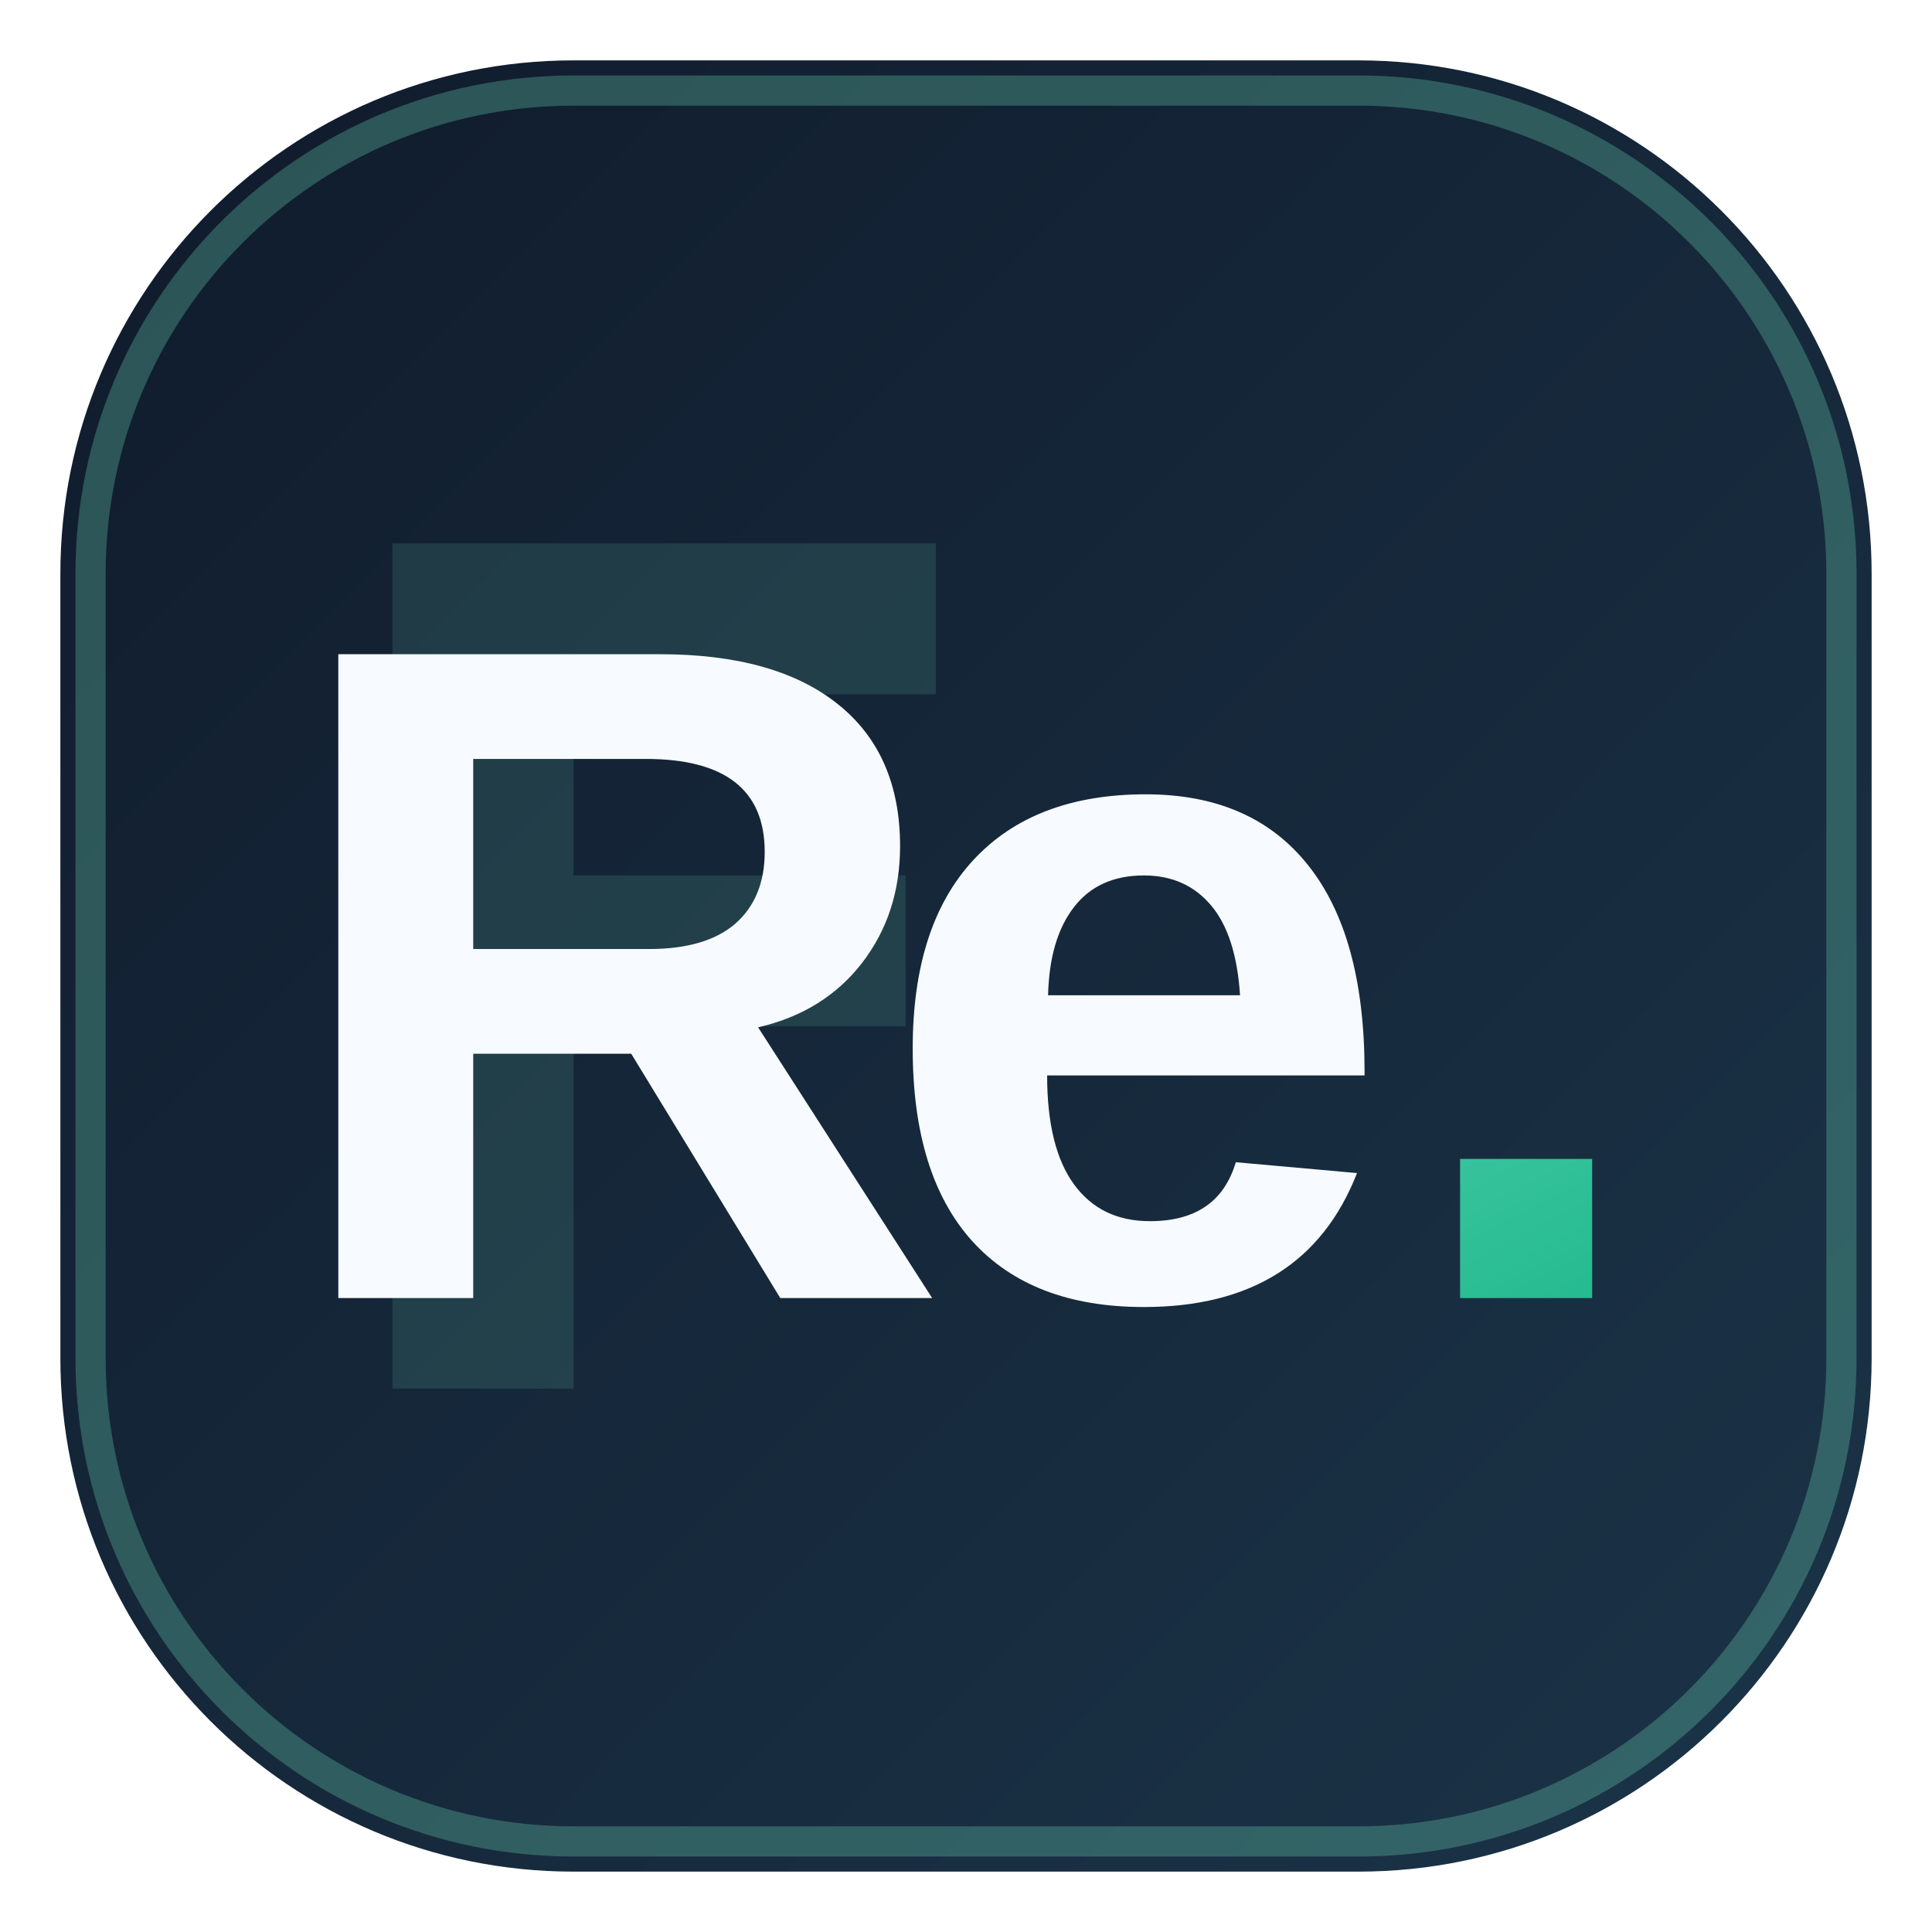
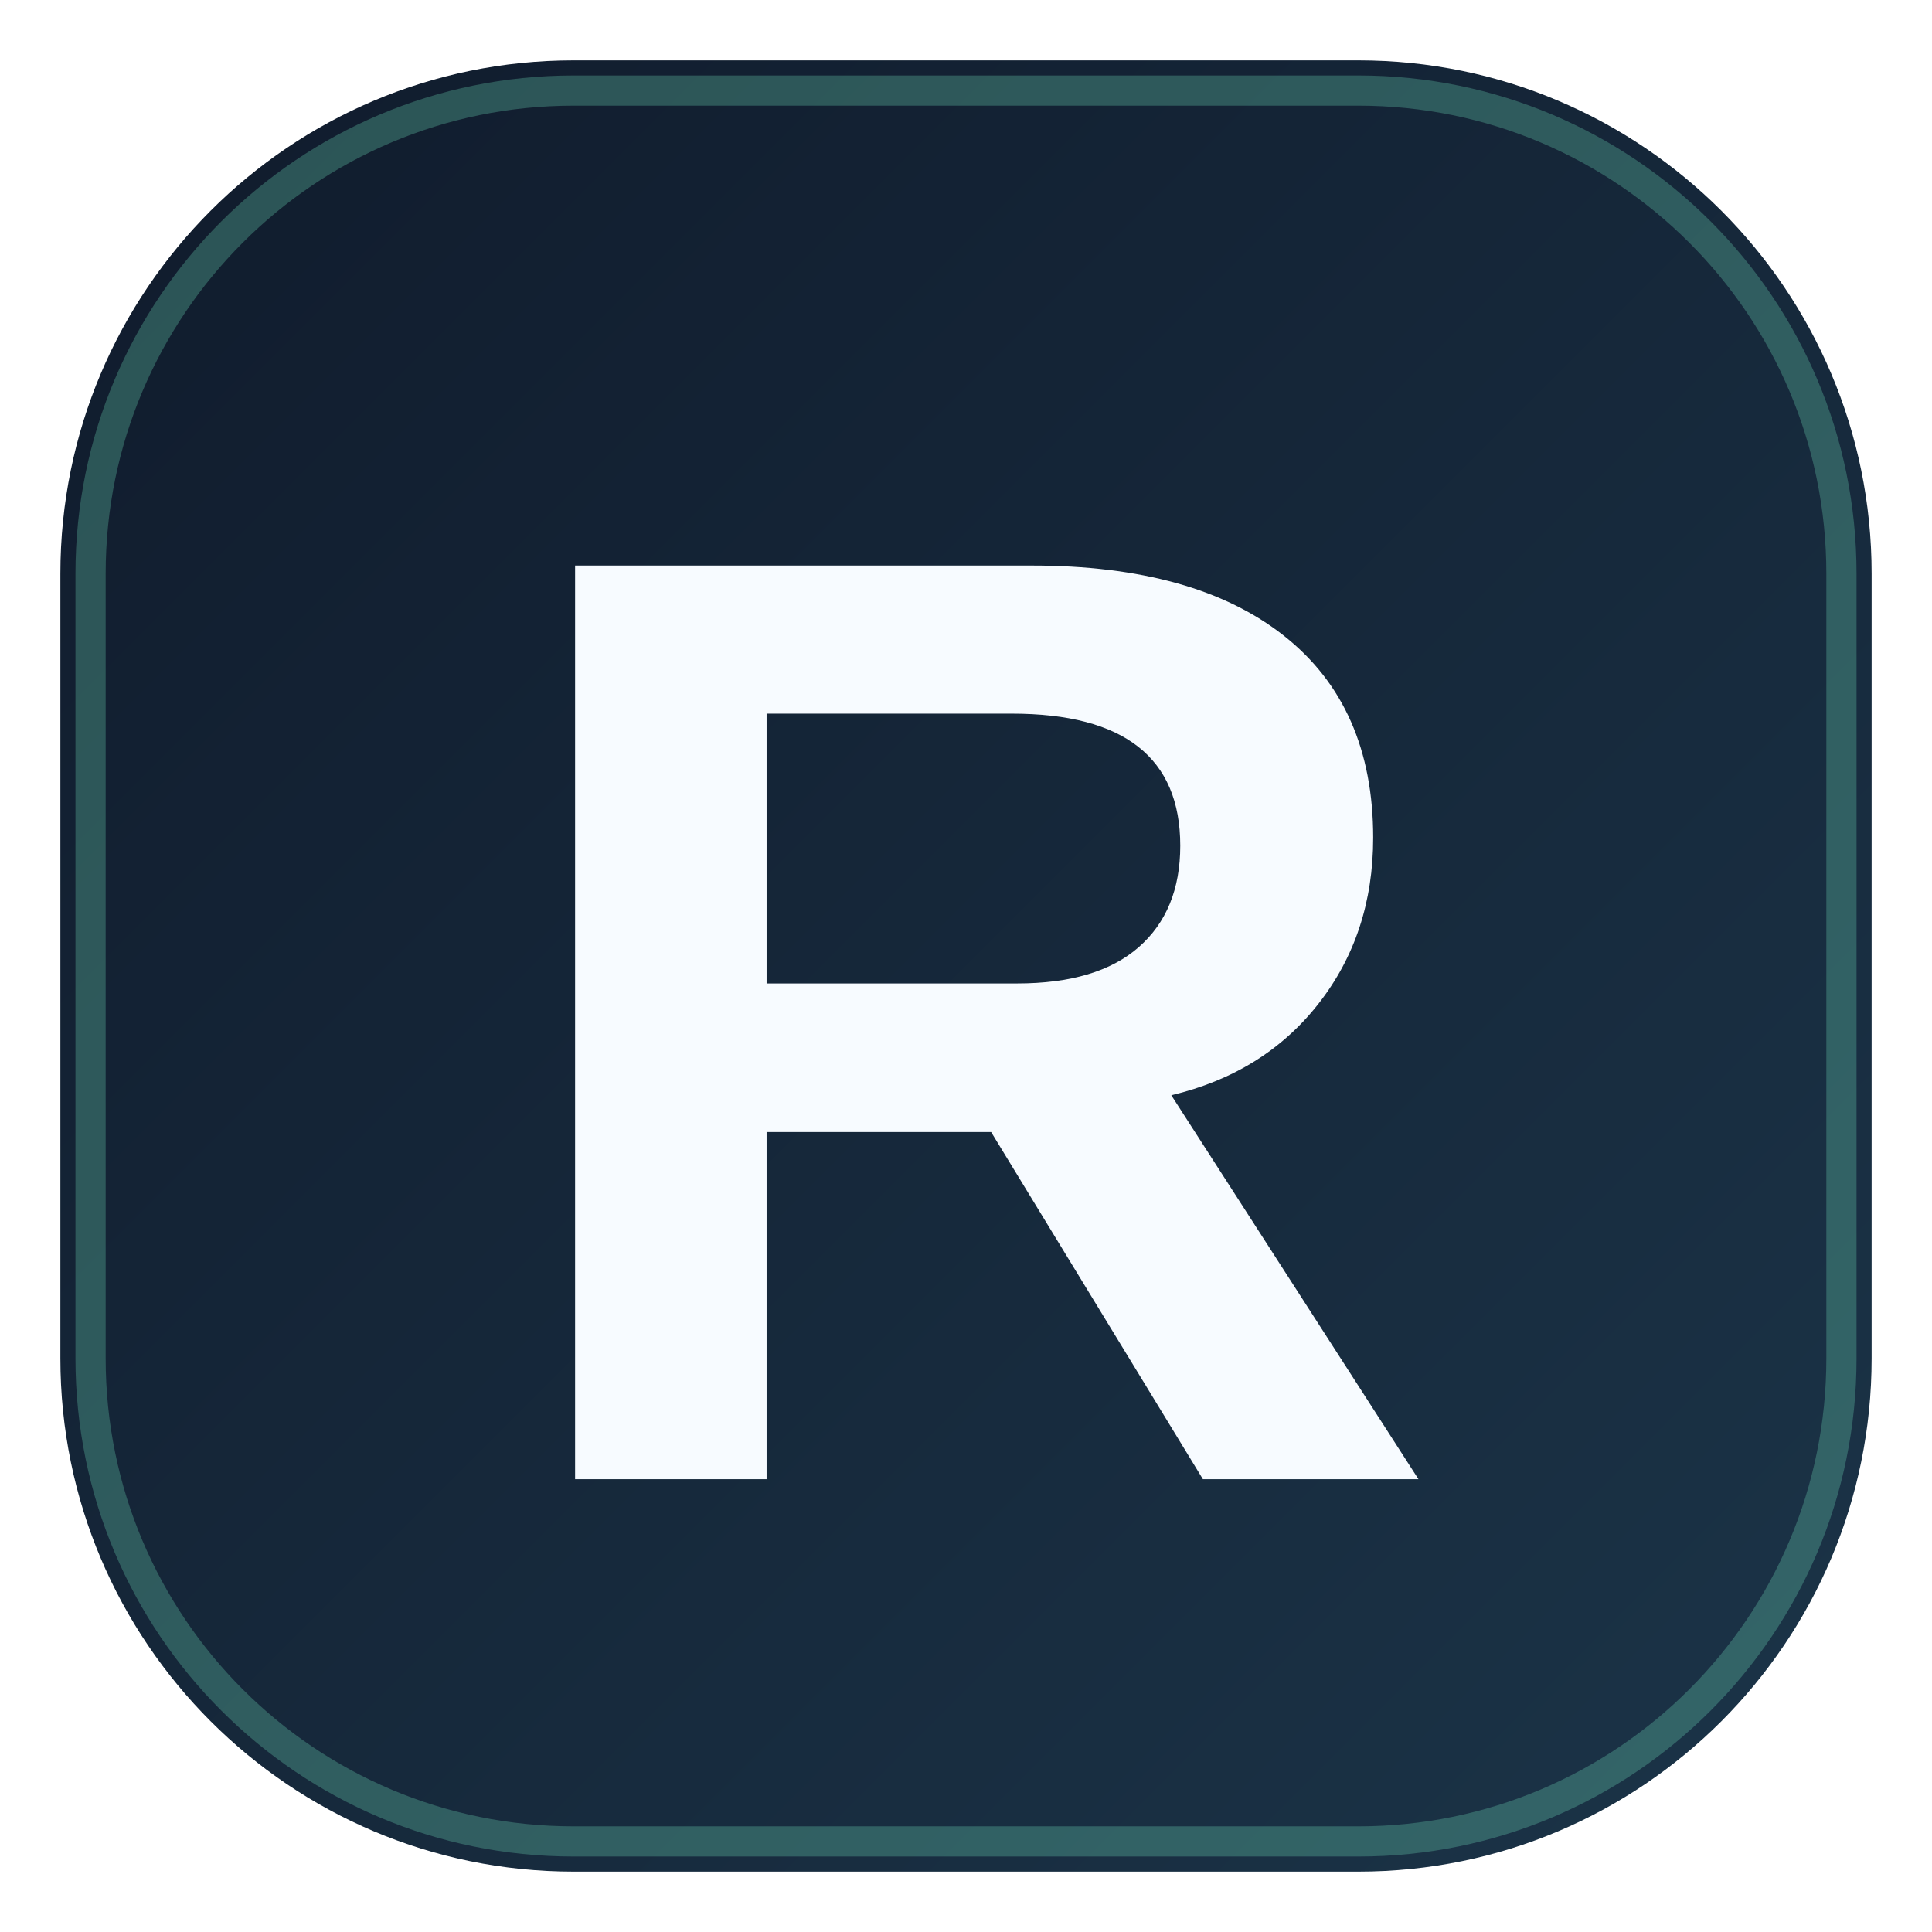
<svg xmlns="http://www.w3.org/2000/svg" viewBox="0 0 64 64">
  <defs>
    <linearGradient id="background" x1="0" y1="0" x2="1" y2="1">
      <stop offset="0" stop-color="#101b2c" />
      <stop offset="1" stop-color="#1b3448" />
    </linearGradient>
    <linearGradient id="accent" x1="0" y1="0" x2="1" y2="1">
      <stop offset="0" stop-color="#8df0d4" />
      <stop offset="1" stop-color="#25ba90" />
    </linearGradient>
  </defs>
  <rect x="2" y="2" width="60" height="60" rx="17" fill="url(#background)" />
  <rect x="3" y="3" width="58" height="58" rx="16" fill="none" stroke="#74e5c0" stroke-opacity=".28" />
-   <path d="M13 46V18h18v5H19v6h11v5H19v12z" fill="#74e5c0" opacity=".14" />
-   <text x="32" y="43" fill="#f7fbff" font-family="Arial, Helvetica, sans-serif" font-size="31" font-weight="700" letter-spacing="-2.5" text-anchor="middle">Re<tspan fill="url(#accent)">.</tspan>
-   </text>
-   <path d="M18 51h28" stroke="url(#accent)" stroke-linecap="round" stroke-width="2.5" opacity=".8" />
+   <text x="32" y="49" fill="#f7fbff" font-family="Arial, Helvetica, sans-serif" font-size="44" font-weight="800" text-anchor="middle">R</text>
+   <path d="M20 55h24" stroke="url(#accent)" stroke-linecap="round" stroke-width="2.5" />
</svg>
